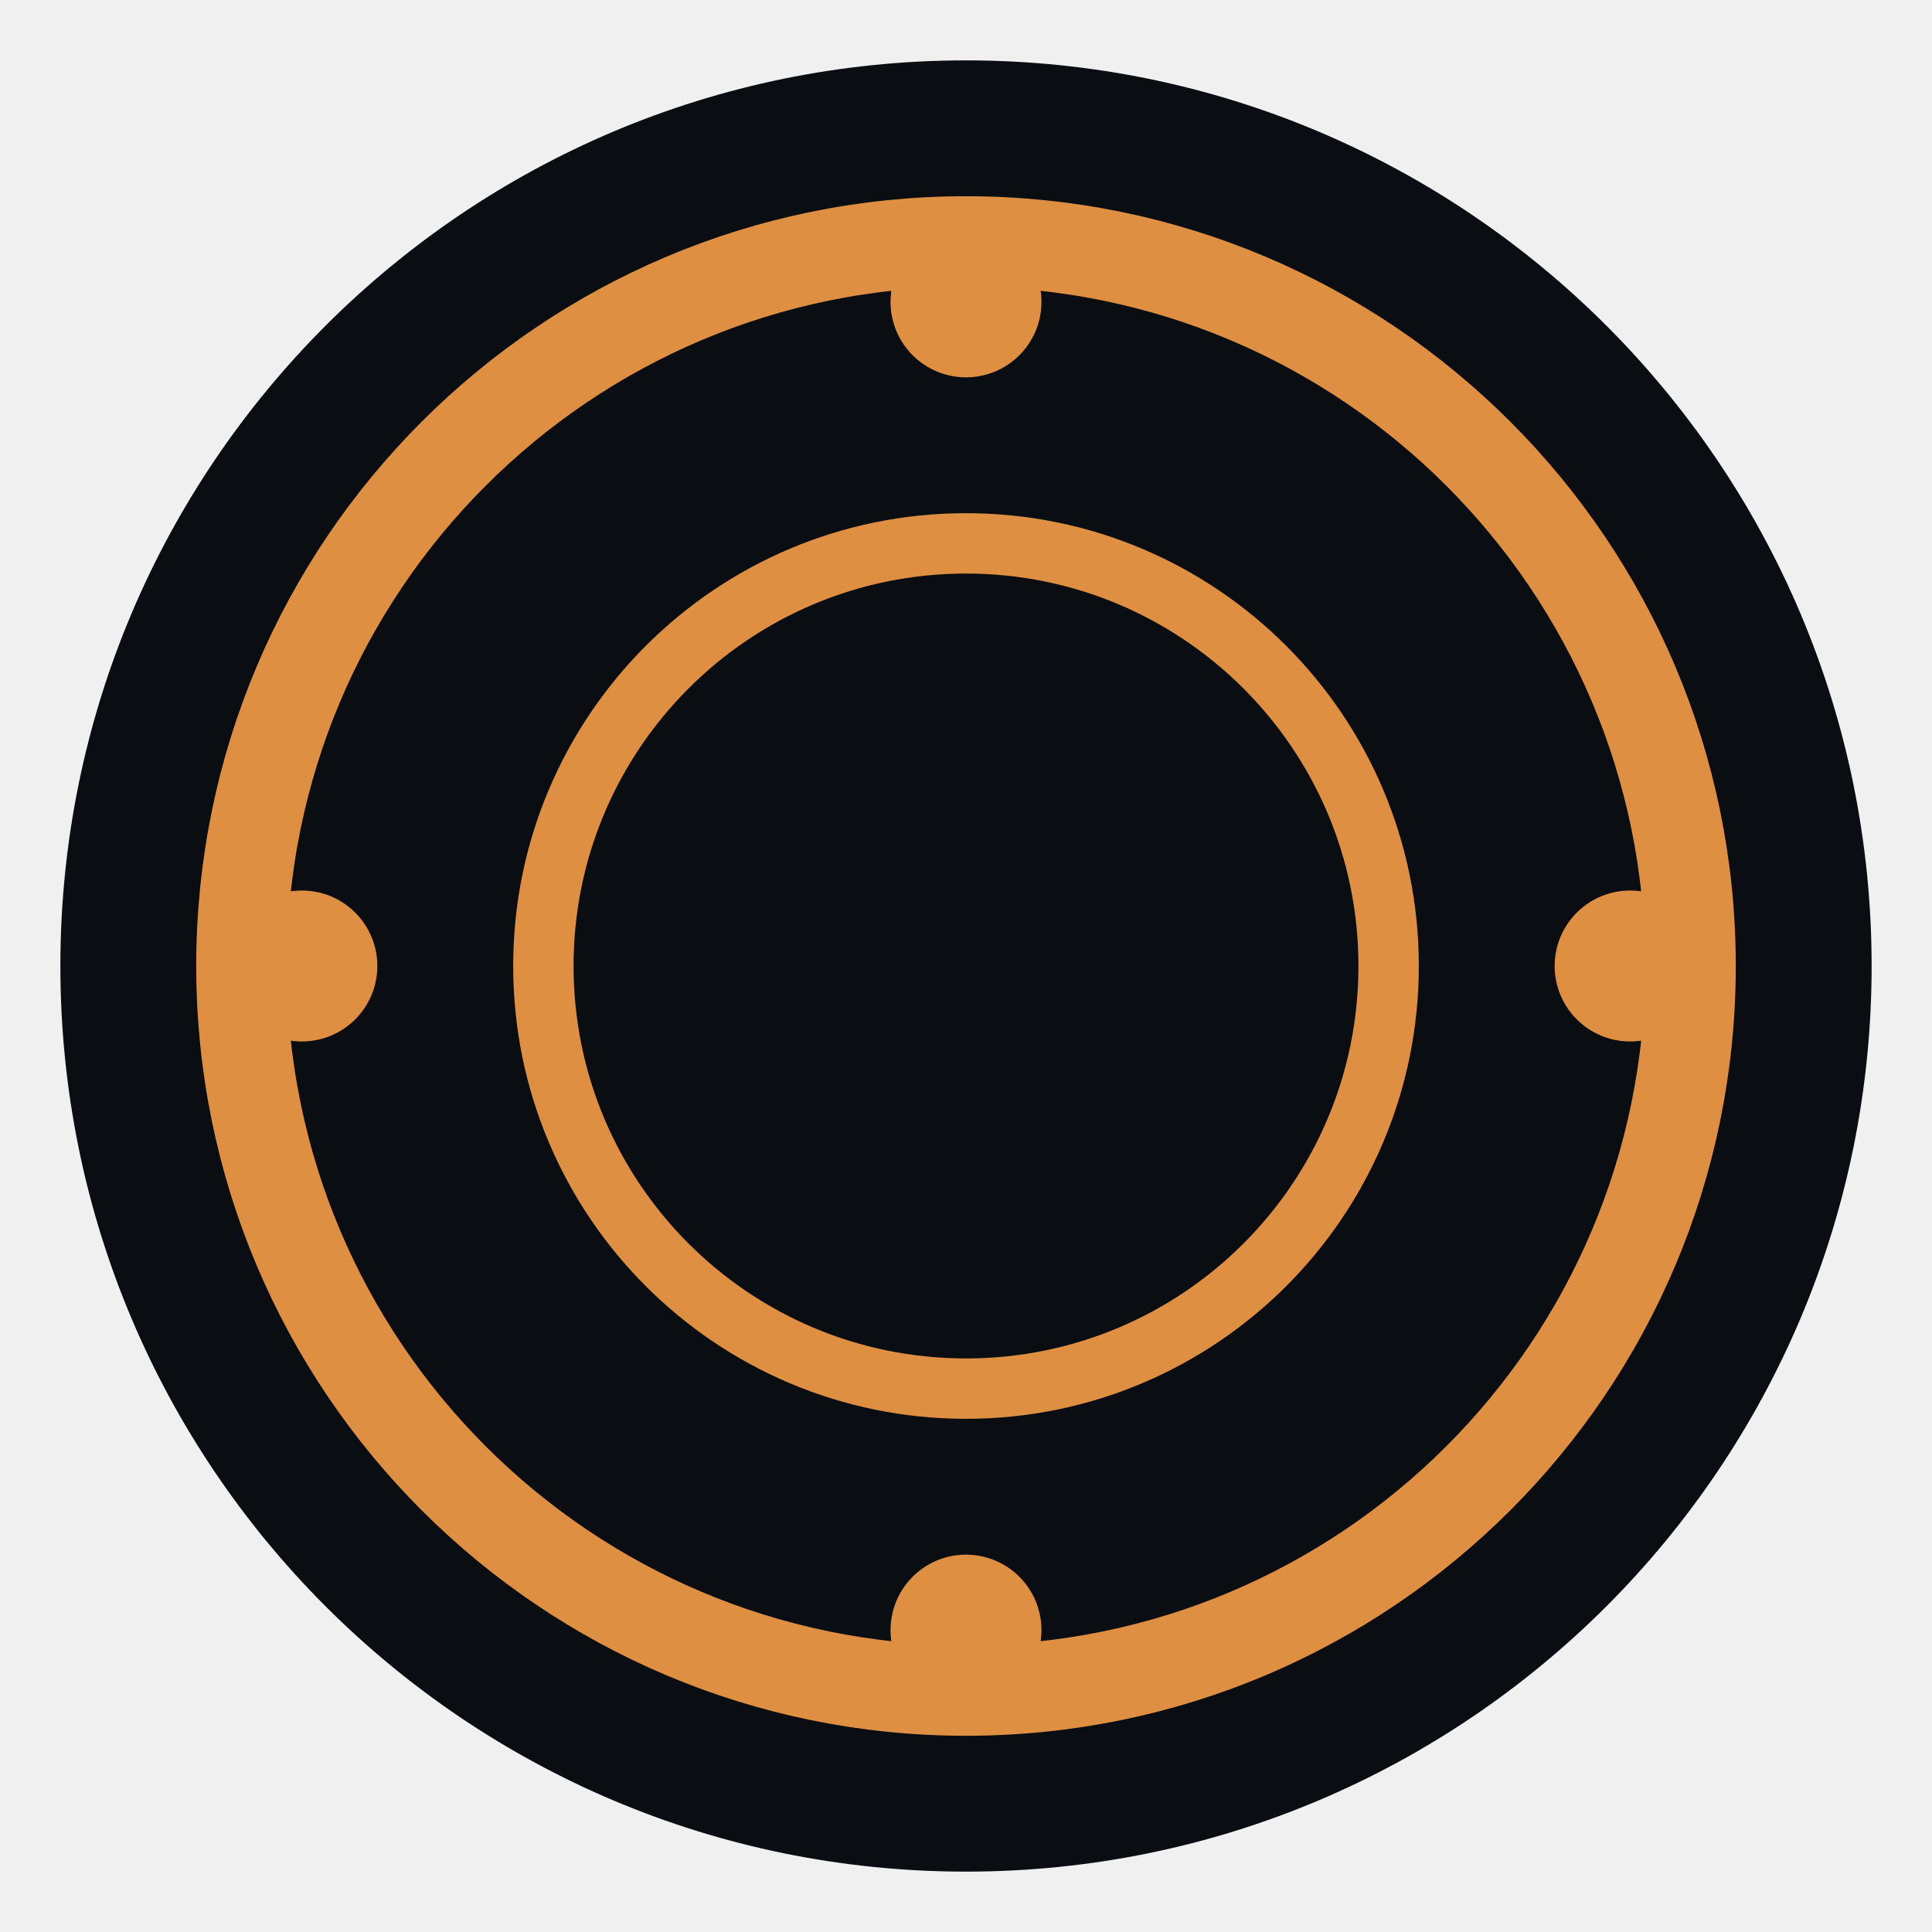
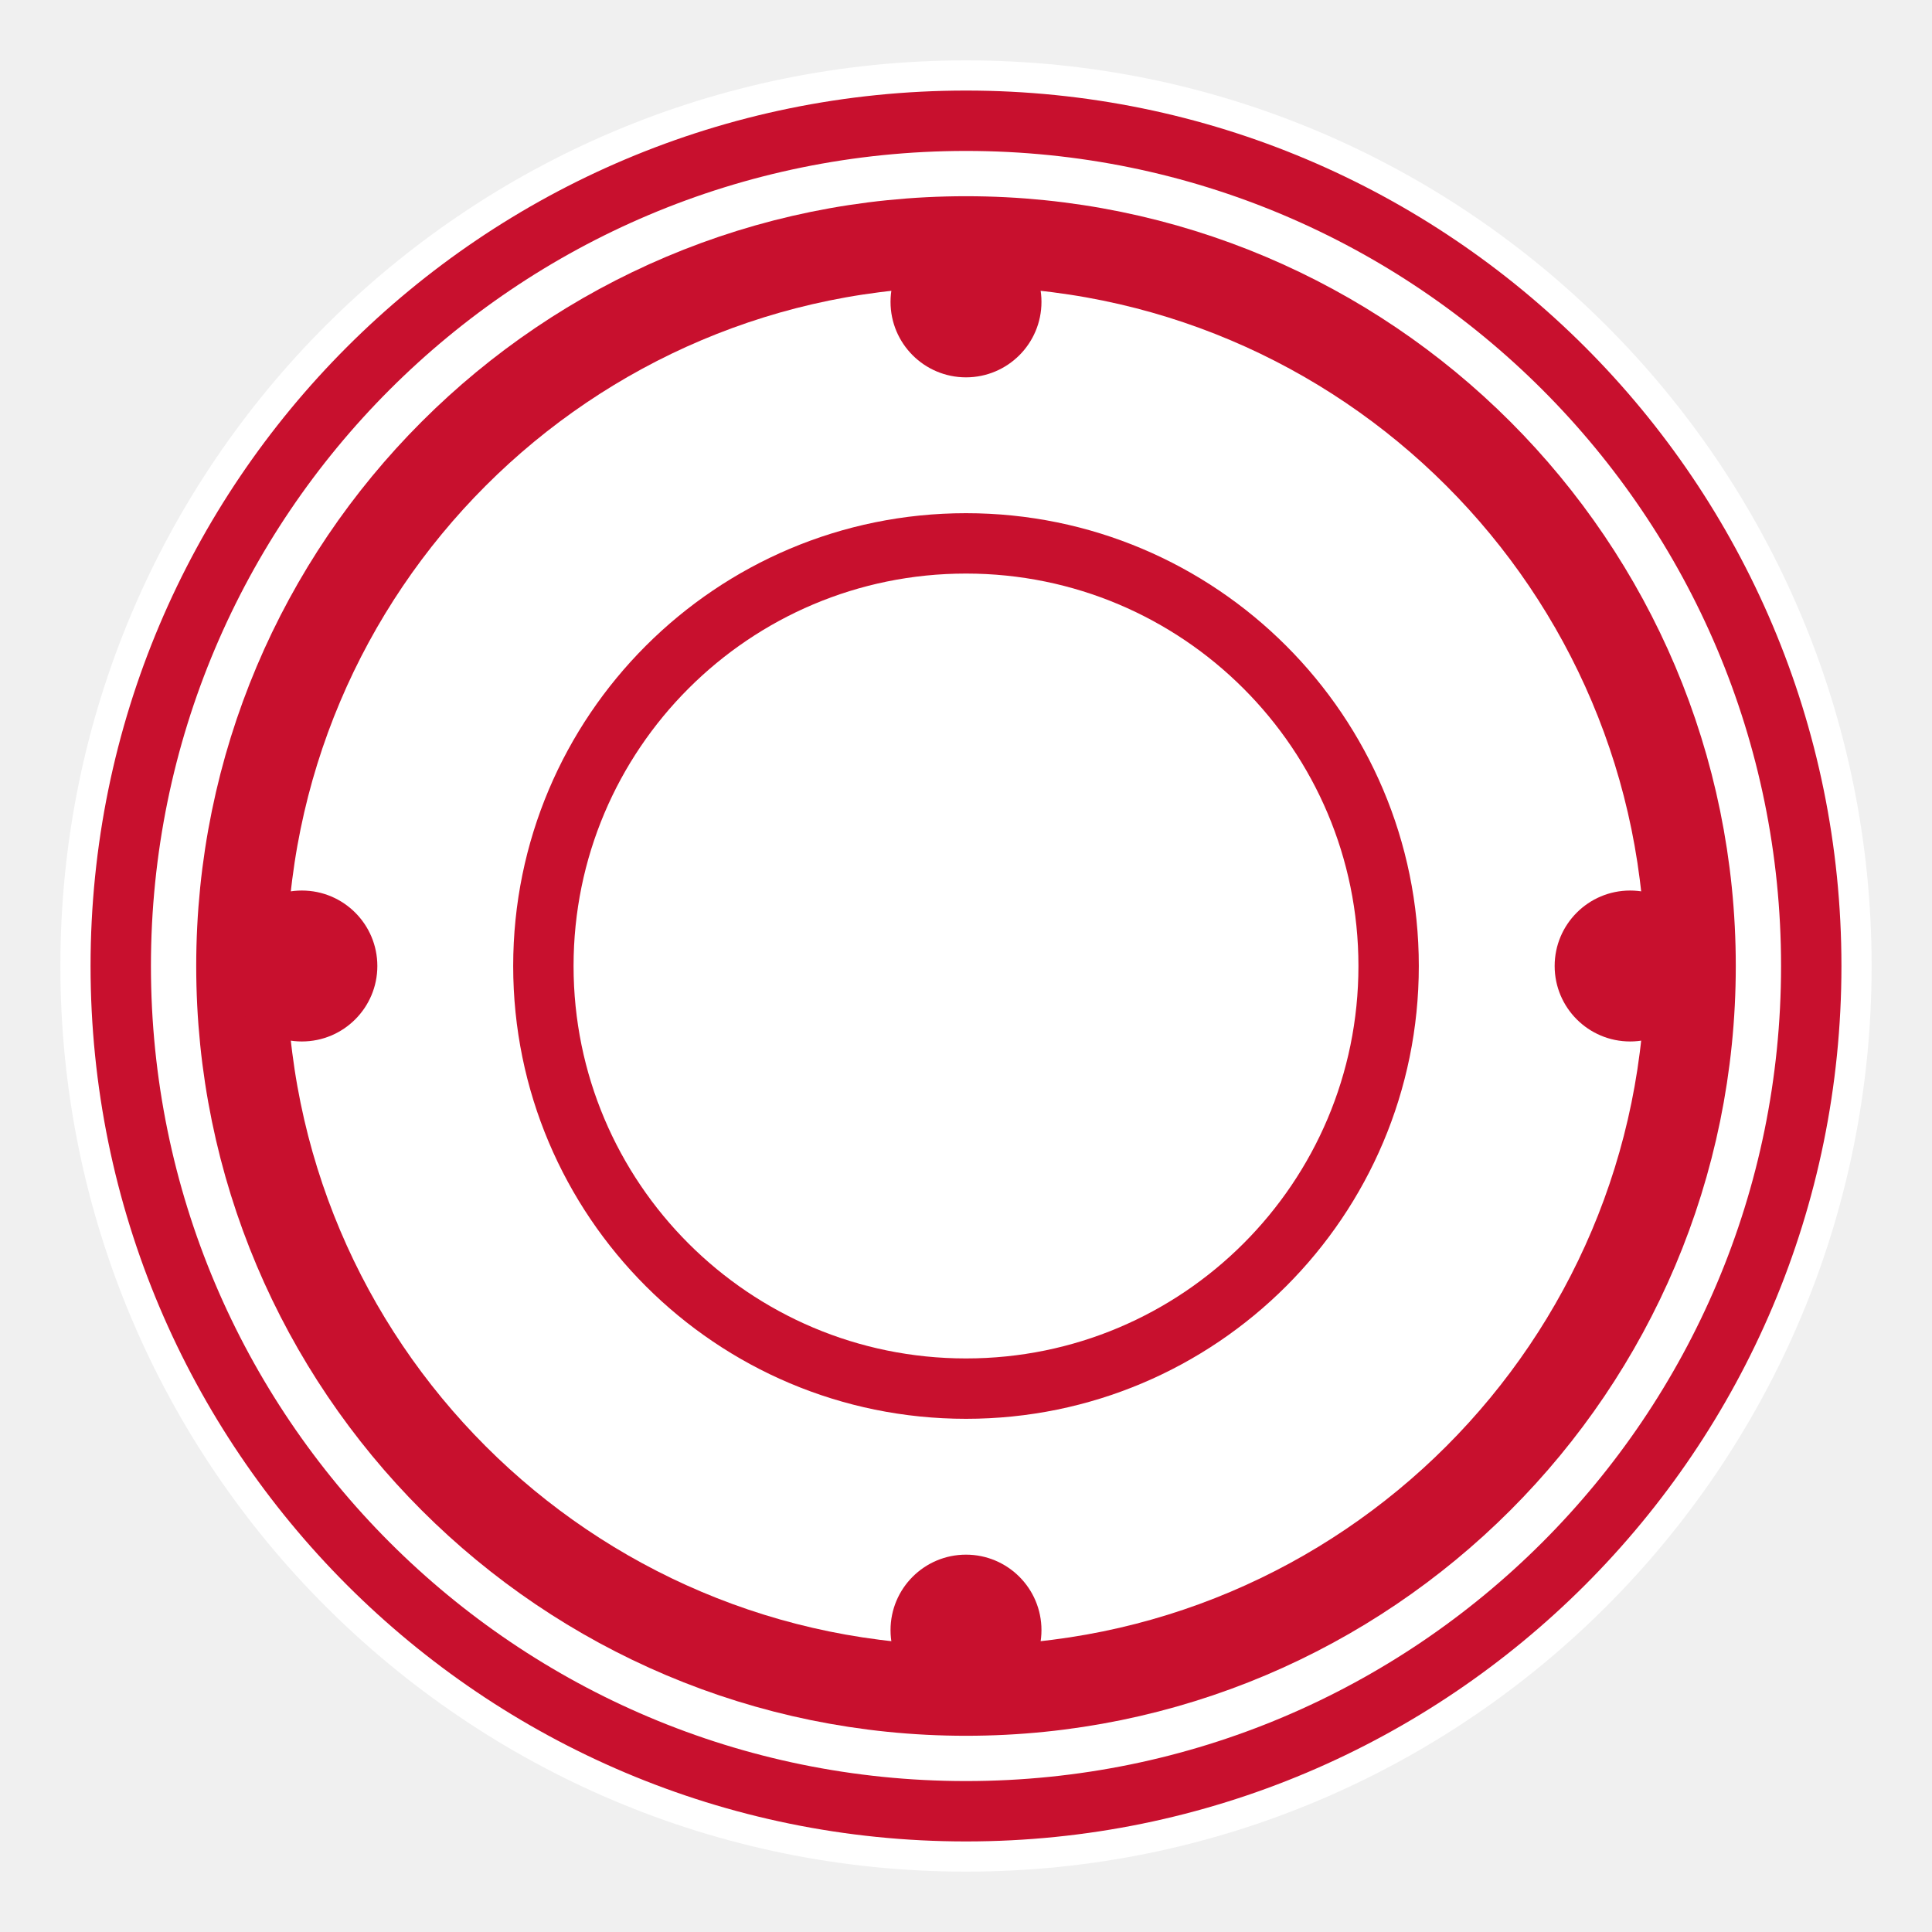
<svg xmlns="http://www.w3.org/2000/svg" viewBox="0 0 64 64">
-   <circle cx="32" cy="32" r="30" fill="#0A0D12" />
-   <circle cx="32" cy="32" r="24" fill="none" stroke="#DE8F42" stroke-width="3" />
-   <circle cx="32" cy="32" r="14" fill="none" stroke="#DE8F42" stroke-width="2" />
-   <circle cx="32" cy="10" r="2.5" fill="#DE8F42" />
-   <circle cx="32" cy="54" r="2.5" fill="#DE8F42" />
-   <circle cx="10" cy="32" r="2.5" fill="#DE8F42" />
-   <circle cx="54" cy="32" r="2.5" fill="#DE8F42" />
+   <circle cx="32" cy="32" r="30" fill="#FFFFFF" />
+   <circle cx="32" cy="32" r="28" fill="none" stroke="#C8102E" stroke-width="2" />
+   <circle cx="32" cy="32" r="24" fill="none" stroke="#C8102E" stroke-width="3" />
+   <circle cx="32" cy="32" r="14" fill="none" stroke="#C8102E" stroke-width="2" />
+   <circle cx="32" cy="10" r="2.5" fill="#C8102E" />
+   <circle cx="32" cy="54" r="2.5" fill="#C8102E" />
+   <circle cx="10" cy="32" r="2.5" fill="#C8102E" />
+   <circle cx="54" cy="32" r="2.5" fill="#C8102E" />
</svg>
